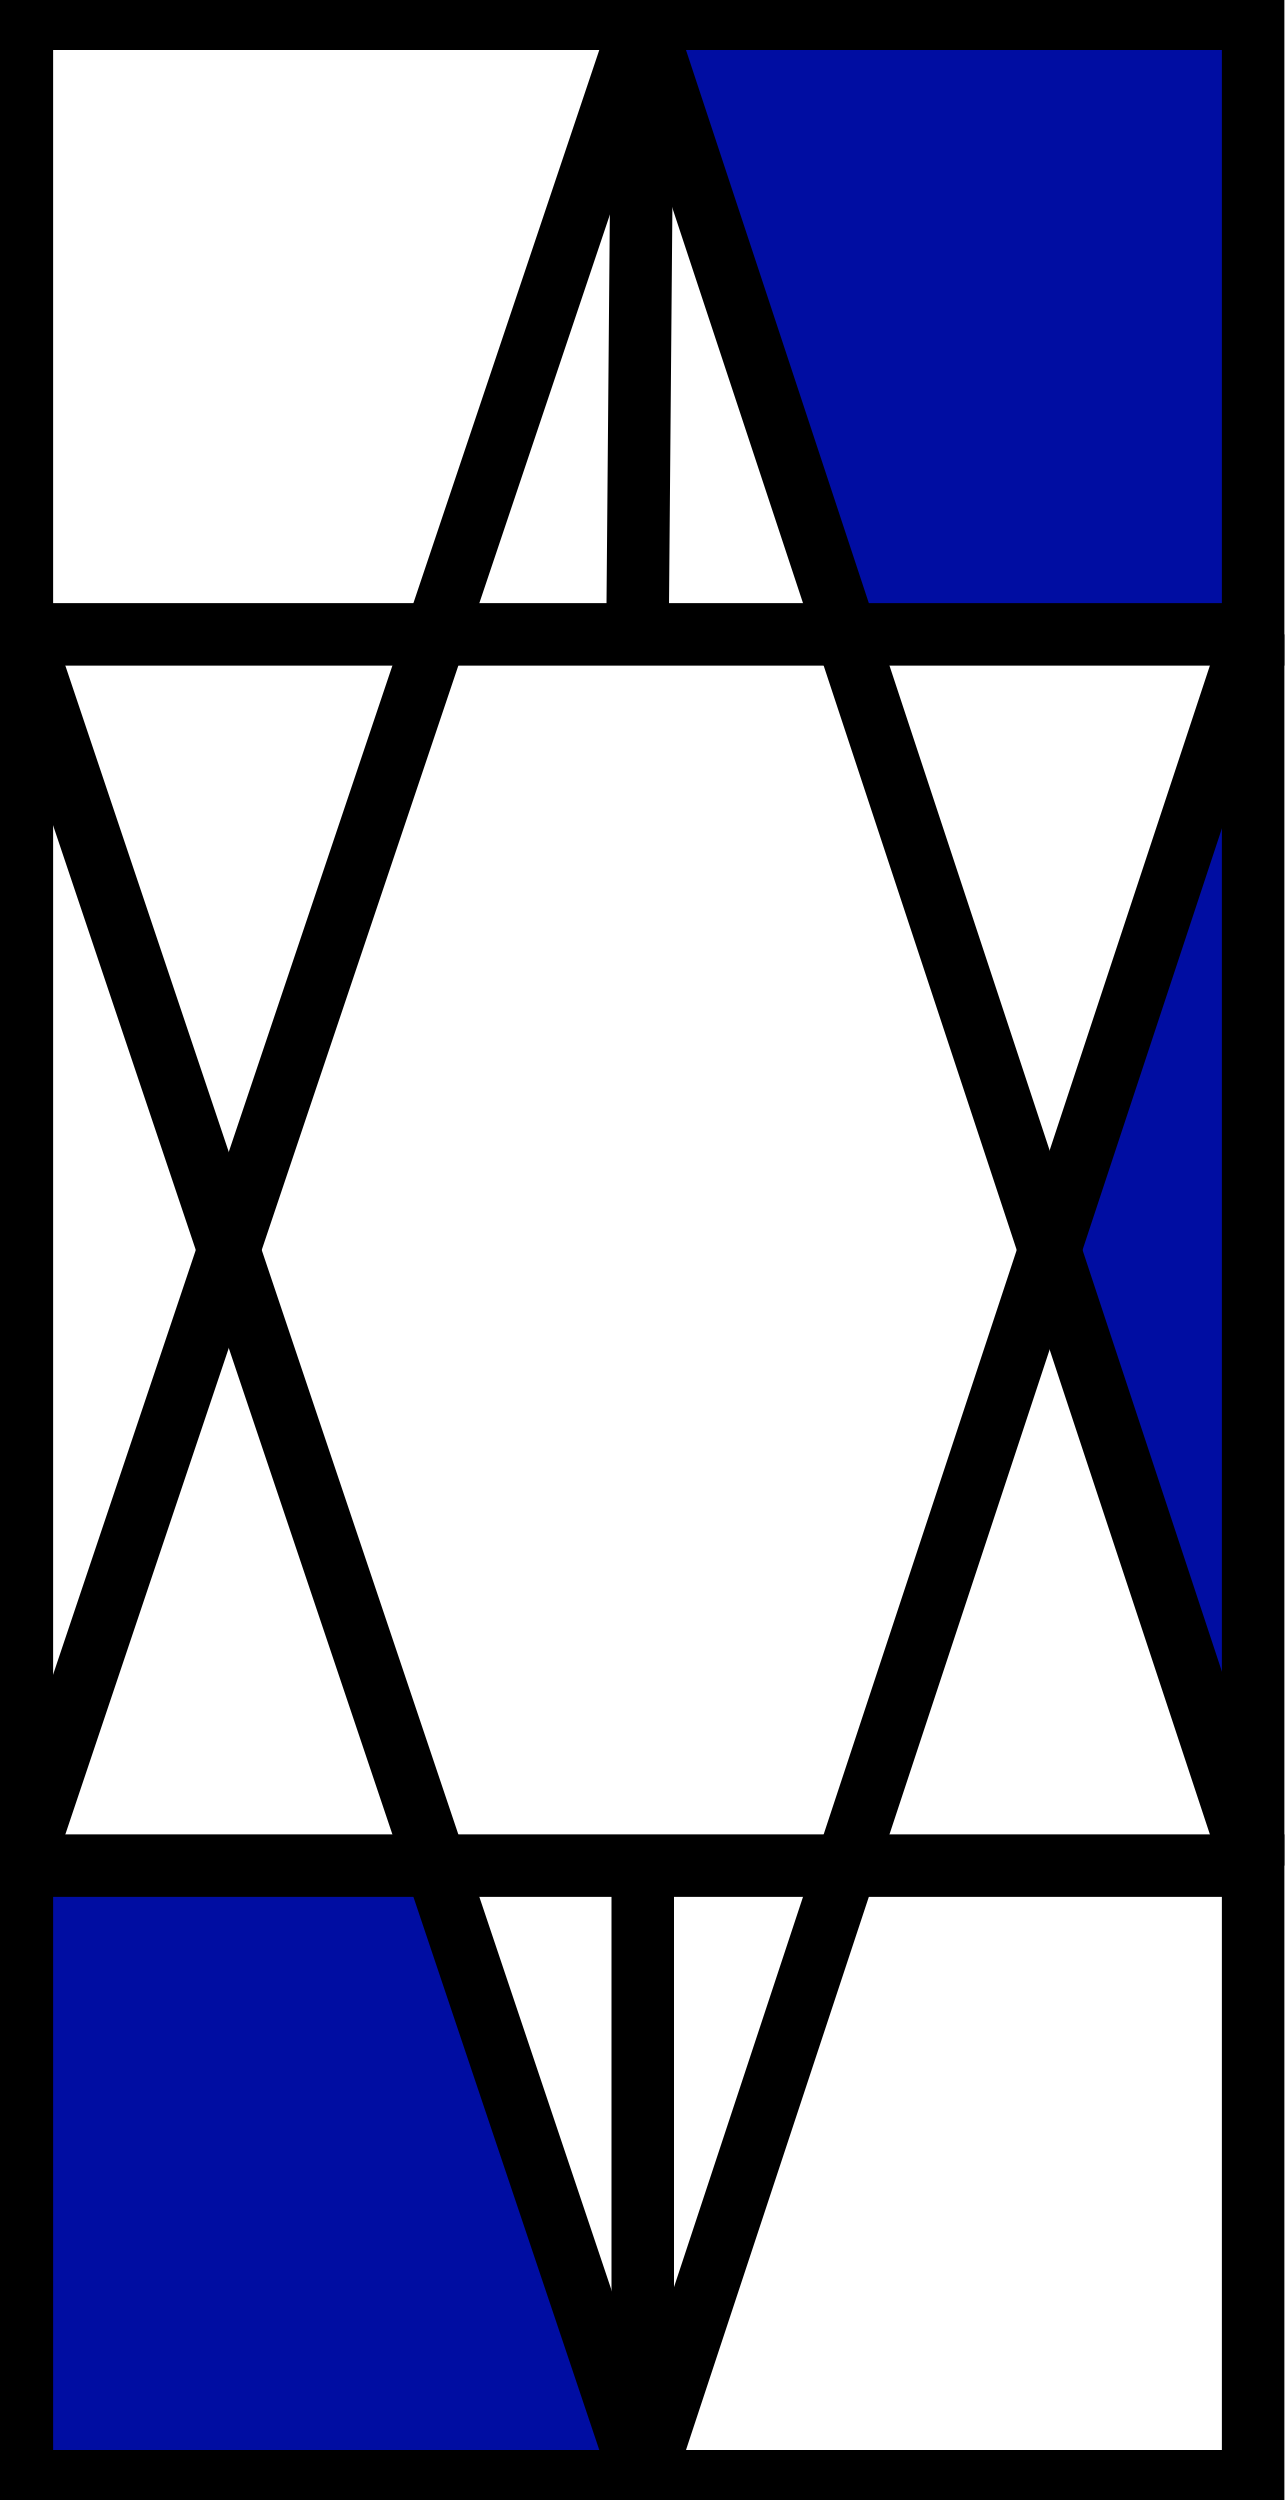
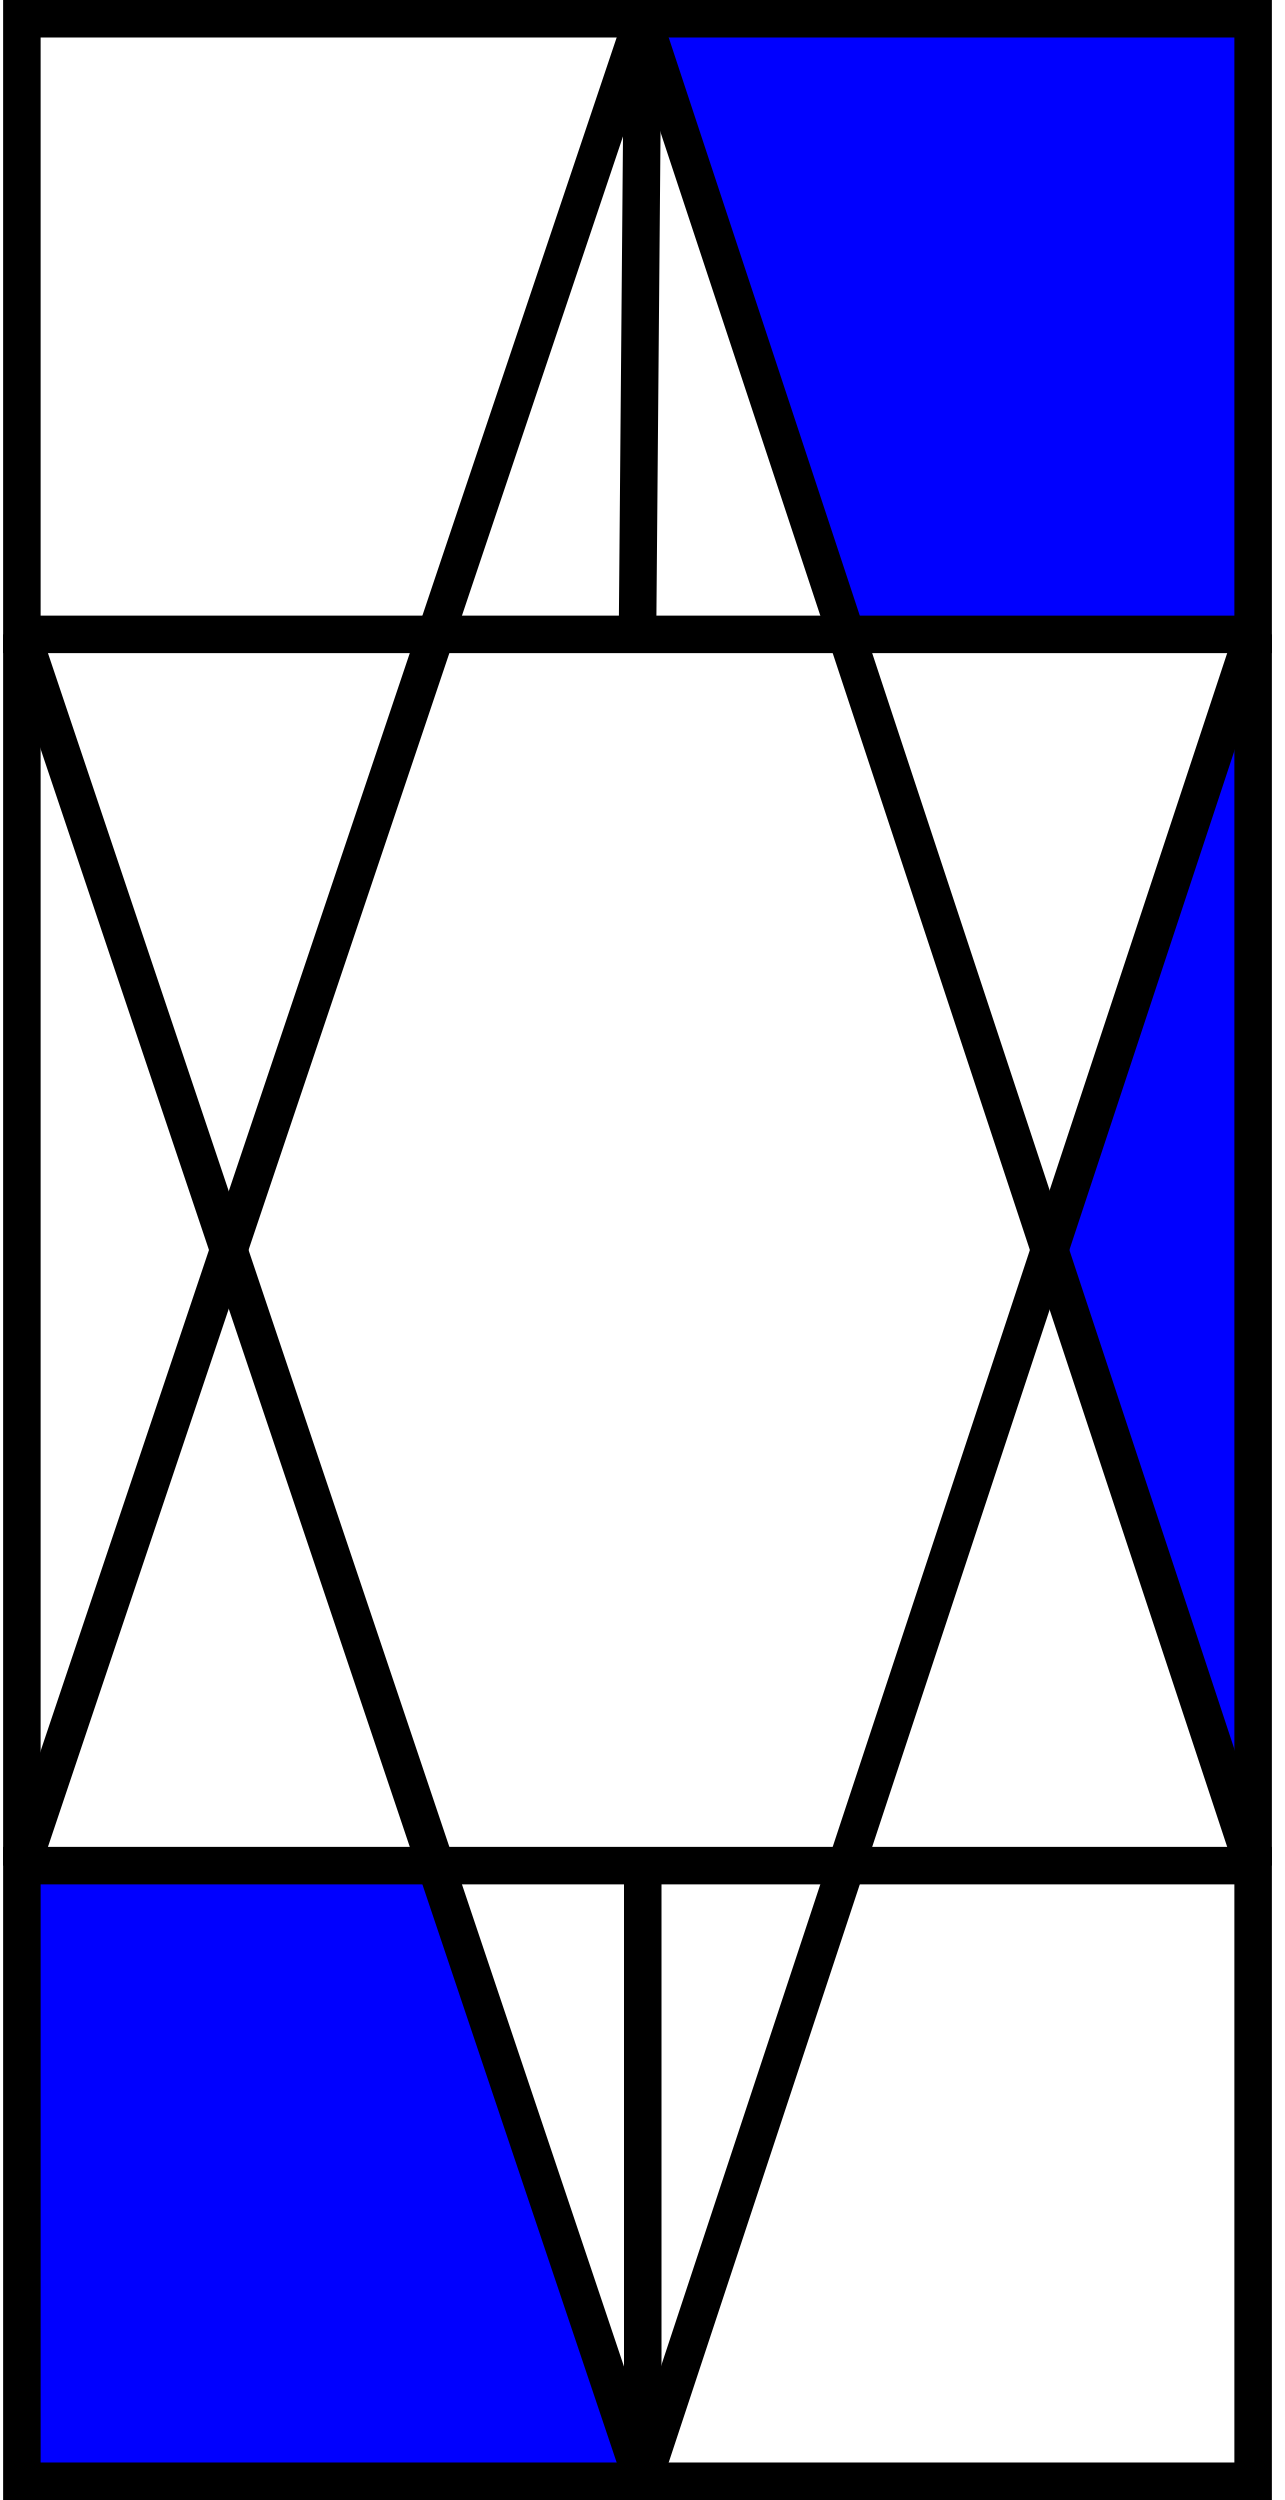
<svg xmlns="http://www.w3.org/2000/svg" id="Layer_1" data-name="Layer 1" viewBox="0 0 102.75 200">
  <defs>
-     <style>.cls-1{fill:#000da2;}.cls-2{fill:none;stroke:#000;stroke-miterlimit:10;stroke-width:5px;}</style>
+     <style>.cls-1{fill:blue;}.cls-2{fill:none;stroke:#000;stroke-miterlimit:10;stroke-width:3px;}</style>
  </defs>
  <polygon class="cls-1" points="100.25 50.75 100.25 149.25 83.97 100 100.25 50.75" />
  <polygon class="cls-1" points="100.25 1.5 100.25 50.75 67.7 50.75 51.42 1.5 100.25 1.5" />
  <polygon class="cls-1" points="34.87 149.25 51.42 198.5 1.75 198.5 1.75 149.25 34.87 149.25" />
  <line class="cls-2" x1="100.25" y1="50.75" x2="100.25" y2="149.25" />
  <line class="cls-2" x1="1.75" y1="149.25" x2="1.75" y2="50.75" />
  <polygon class="cls-2" points="51.42 1.5 100.25 1.5 100.25 50.75 67.7 50.75 51 50.75 34.87 50.75 1.75 50.75 1.75 1.5 51.42 1.5" />
  <polygon class="cls-2" points="100.25 149.25 100.25 198.5 51.42 198.5 1.75 198.5 1.75 149.25 34.87 149.25 51.42 149.25 67.7 149.25 100.25 149.25" />
  <line class="cls-2" x1="51.42" y1="198.5" x2="51.42" y2="149.25" />
  <line class="cls-2" x1="51" y1="50.75" x2="51.42" y2="1.5" />
  <polyline class="cls-2" points="51.42 198.5 34.87 149.25 18.3 100 1.75 50.75" />
  <polyline class="cls-2" points="1.75 149.25 18.3 100 34.87 50.75 51.42 1.5" />
  <polyline class="cls-2" points="100.25 149.25 83.97 100 67.7 50.75 51.42 1.5" />
  <polyline class="cls-2" points="100.25 50.75 83.97 100 67.7 149.25 51.42 198.5" />
</svg>
